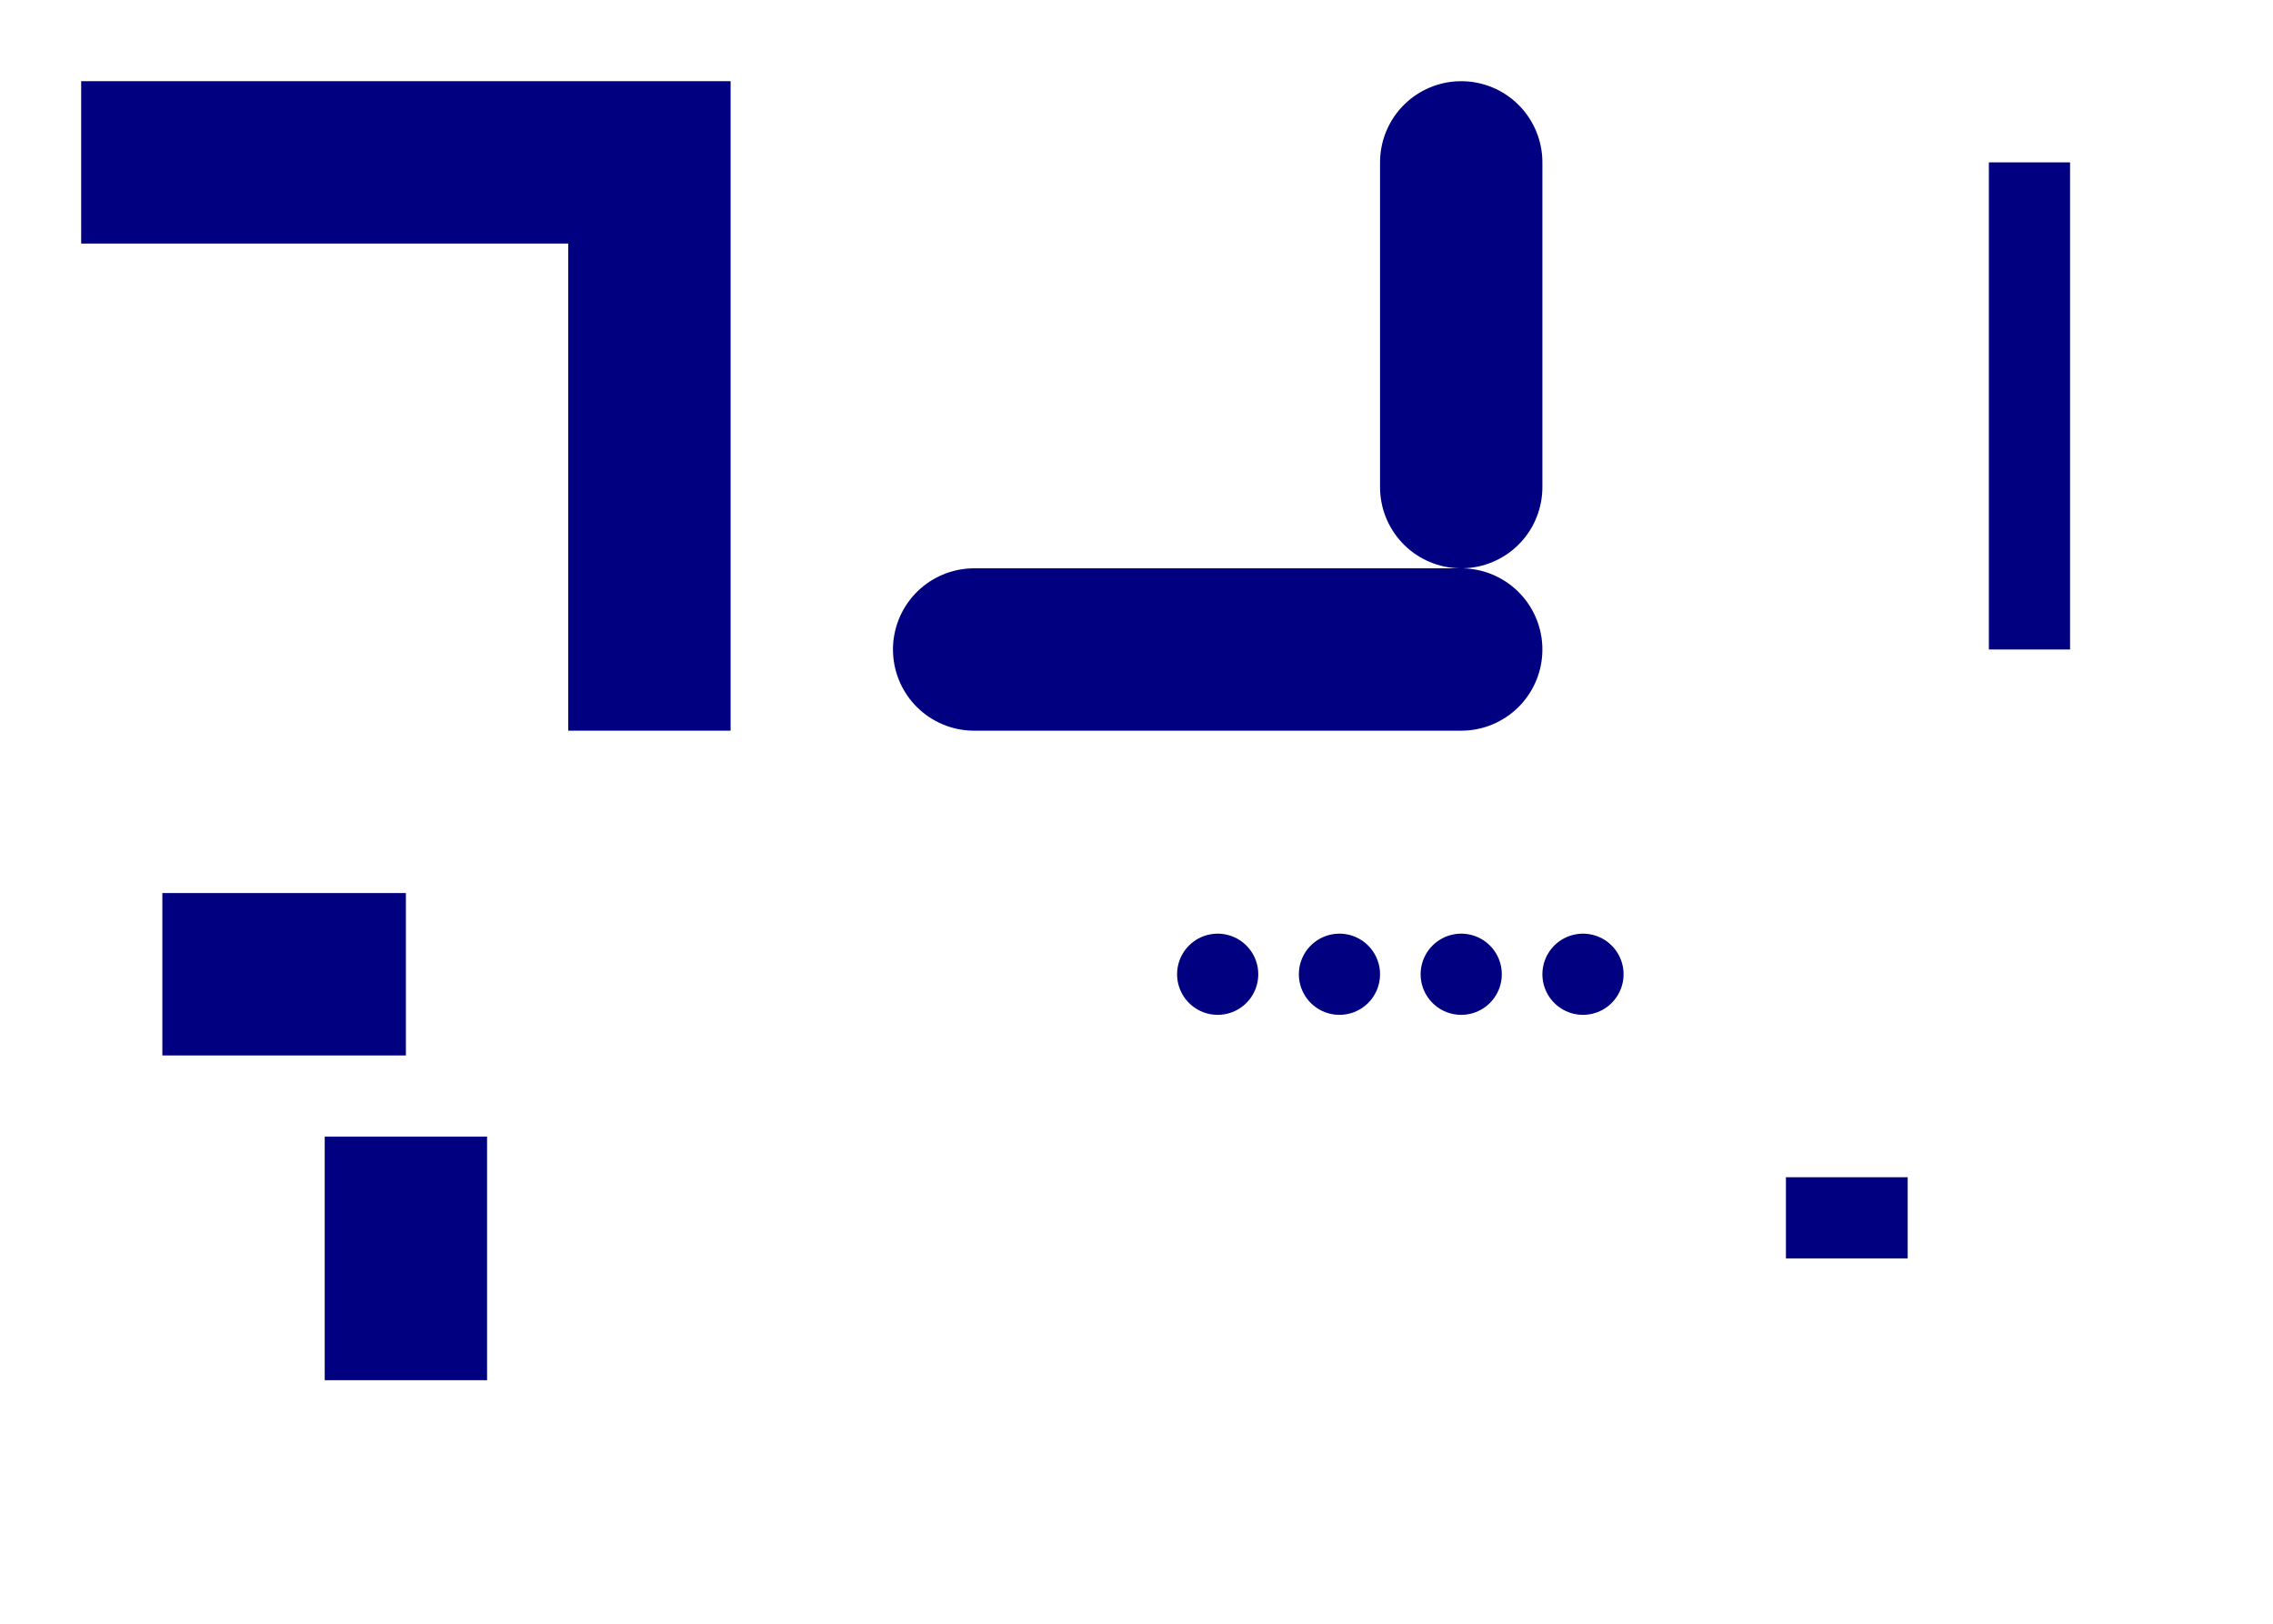
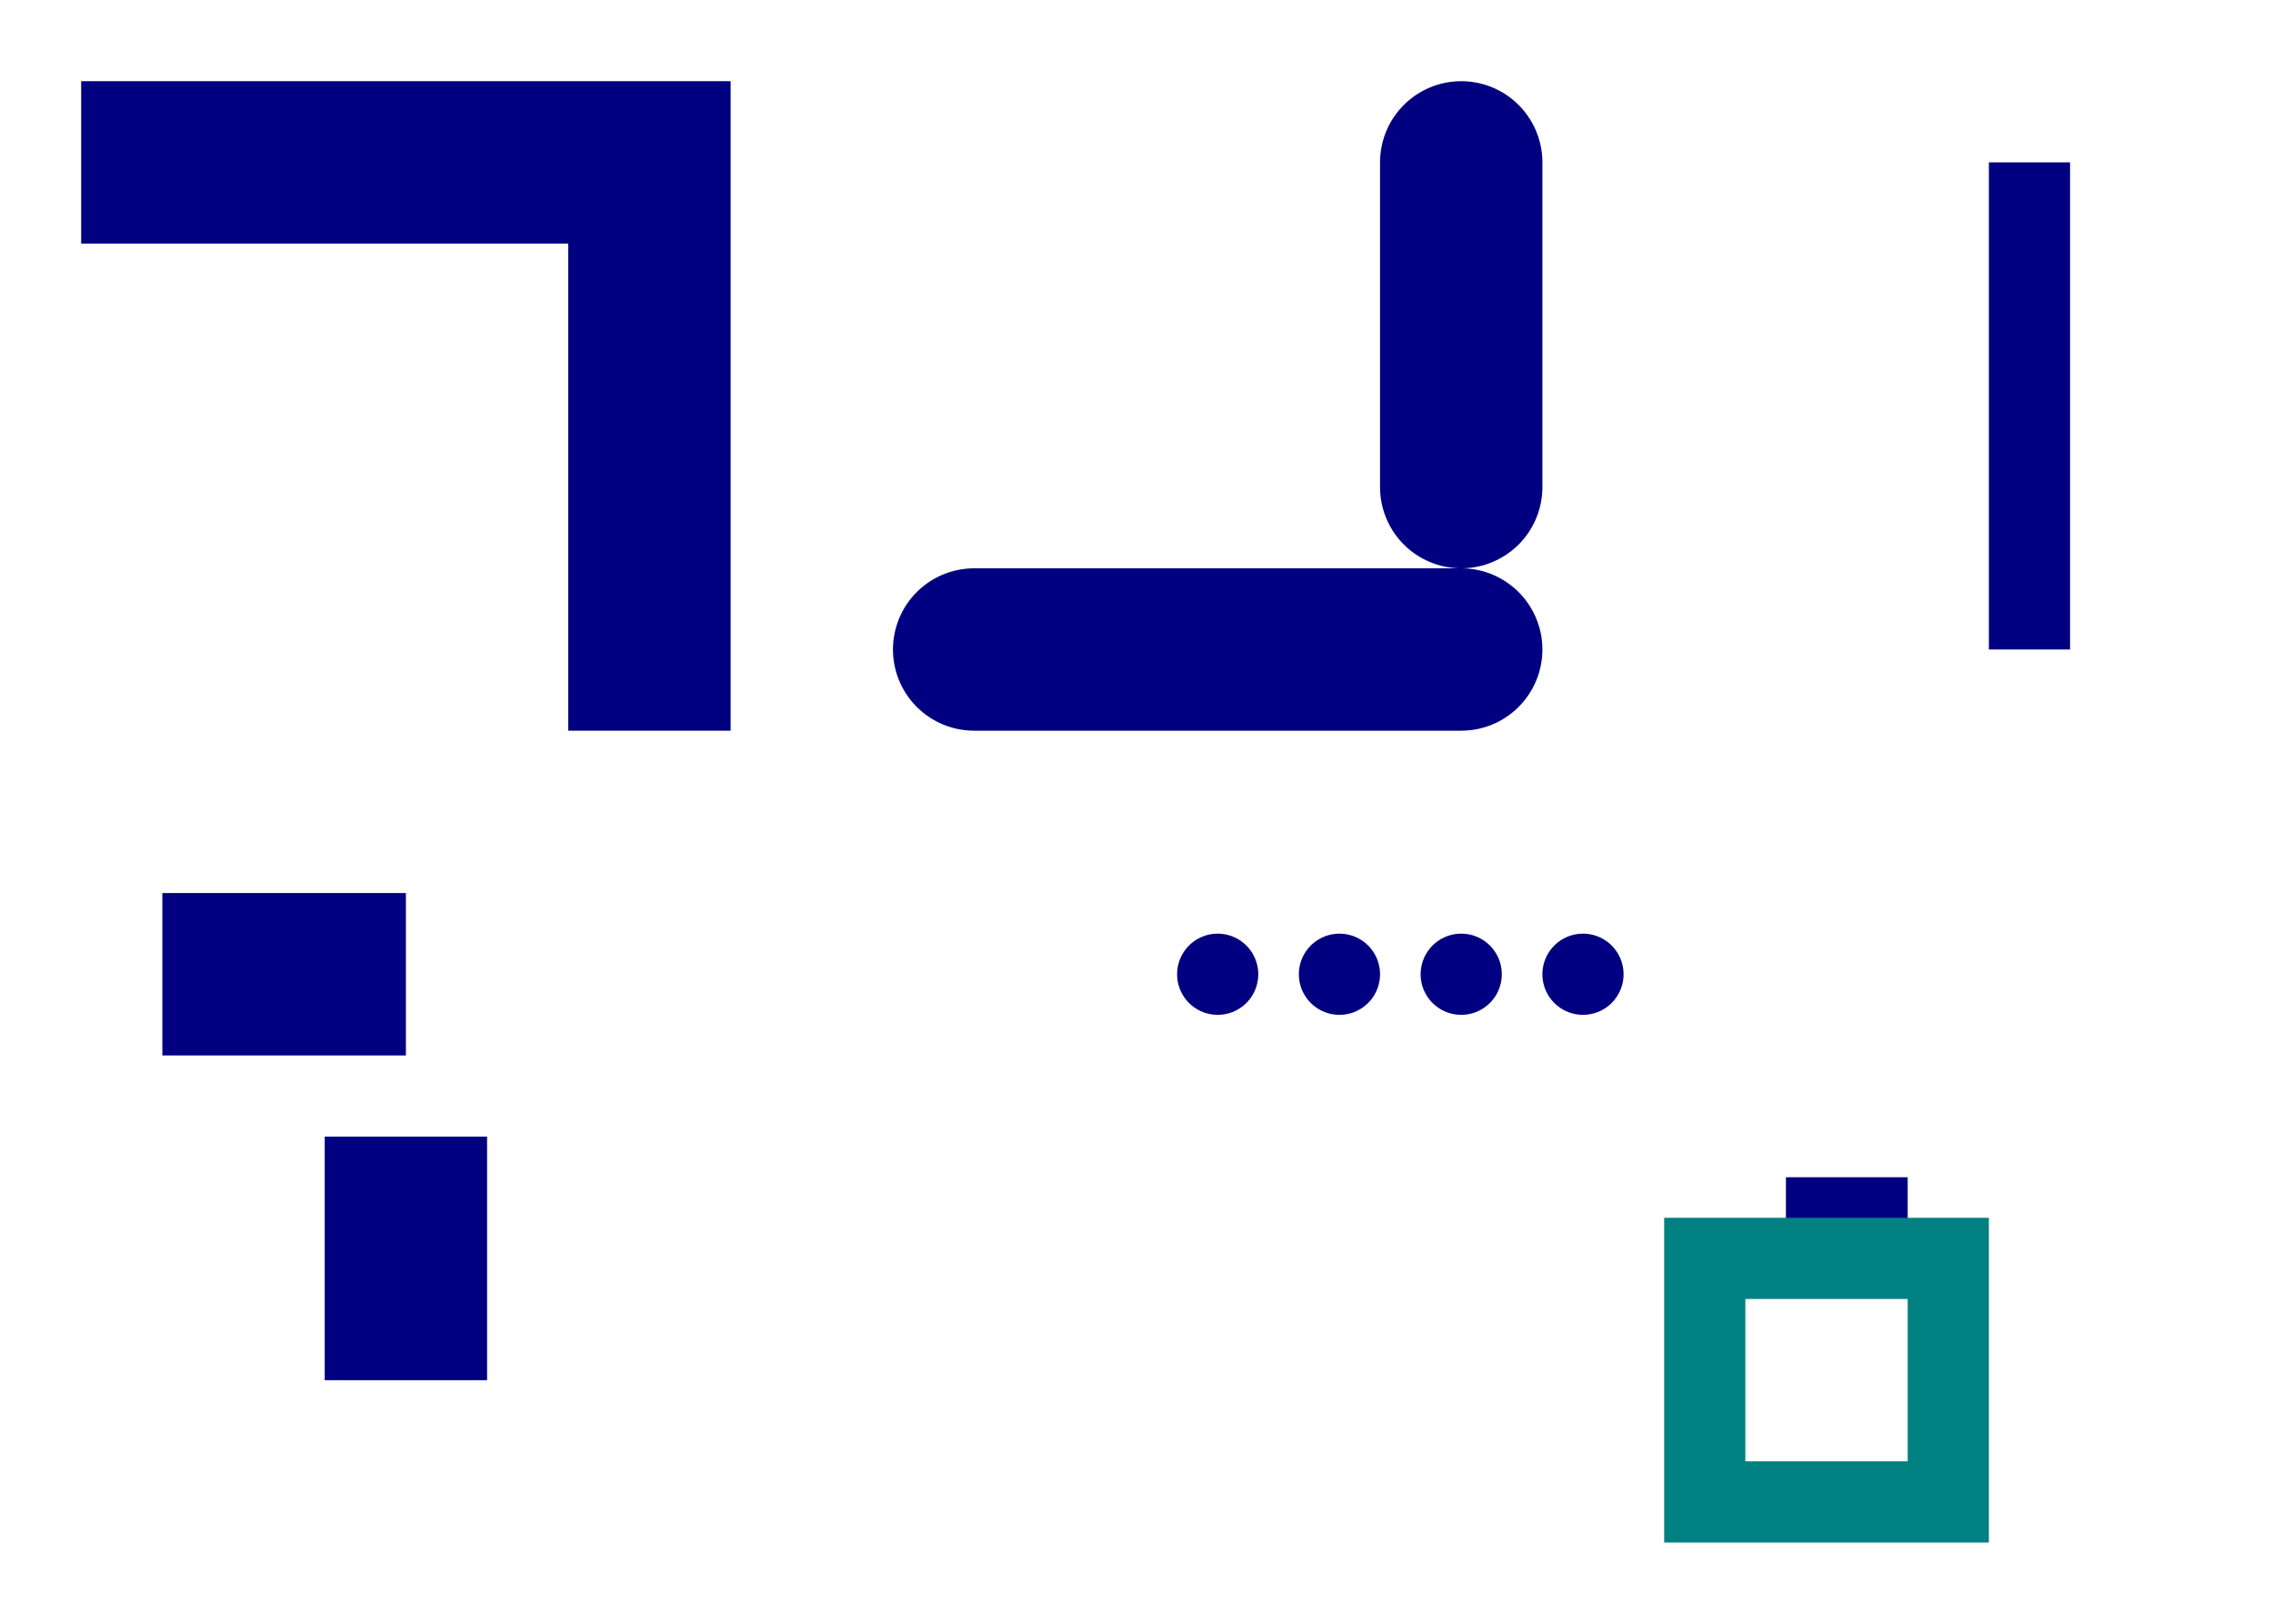
<svg xmlns="http://www.w3.org/2000/svg" width="56" height="40">
  <g fill="none" stroke="navy" stroke-width="4">
    <path d="M4 4 H16 V16" stroke-dasharray="12 4" stroke-linecap="square" />
    <path d="M24 16 H36 V4" stroke-dasharray="12 4" stroke-linecap="round" />
    <path d="M4 24 H10 H10 V34" stroke-dasharray="6 4" stroke-linejoin="round" />
    <path d="M30 24 L30 24 L40 24" stroke-dasharray="0 3" stroke-linecap="round" stroke-width="2" />
    <path d="M44 30 C 48 30 48 30 44 30" stroke-dasharray="3 1" stroke-width="2" />
    <path d="M50 4 V16 H54" stroke-dasharray="12 4" stroke-width="2" />
+     <rect x="42" y="31" width="6" height="6" stroke-dasharray="2 0" stroke-width="2" stroke="teal" />
  </g>
</svg>
